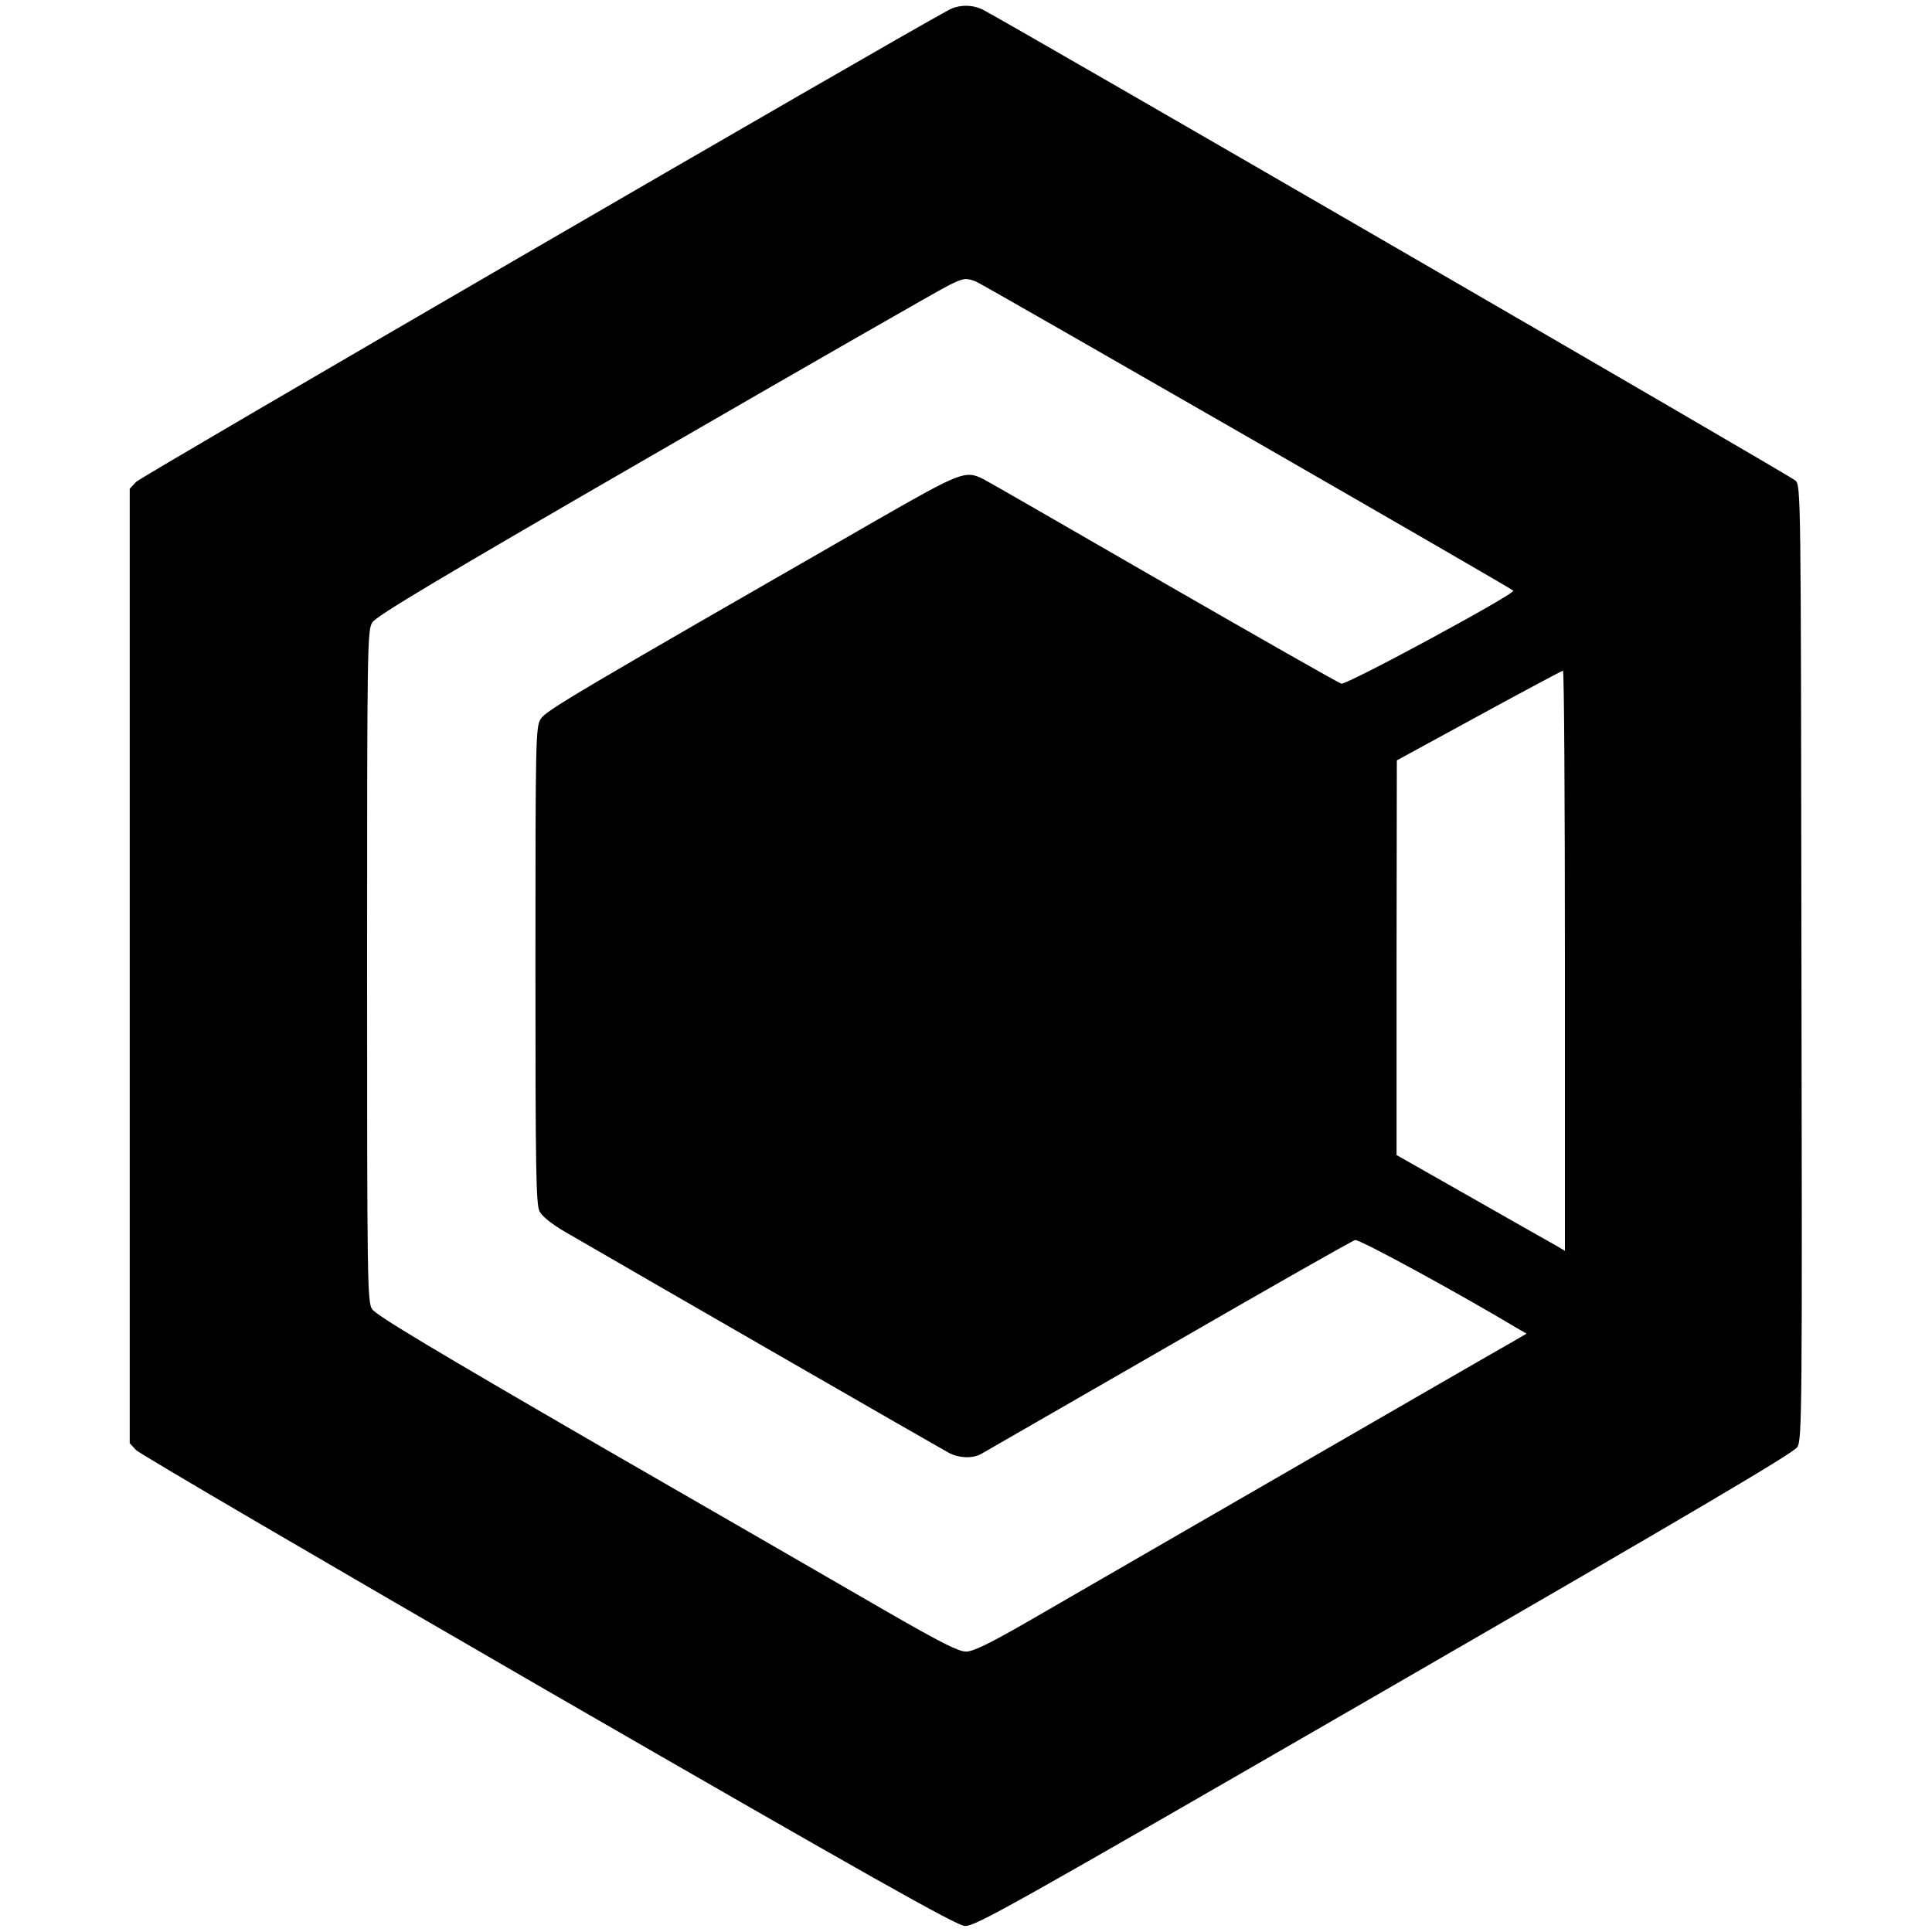
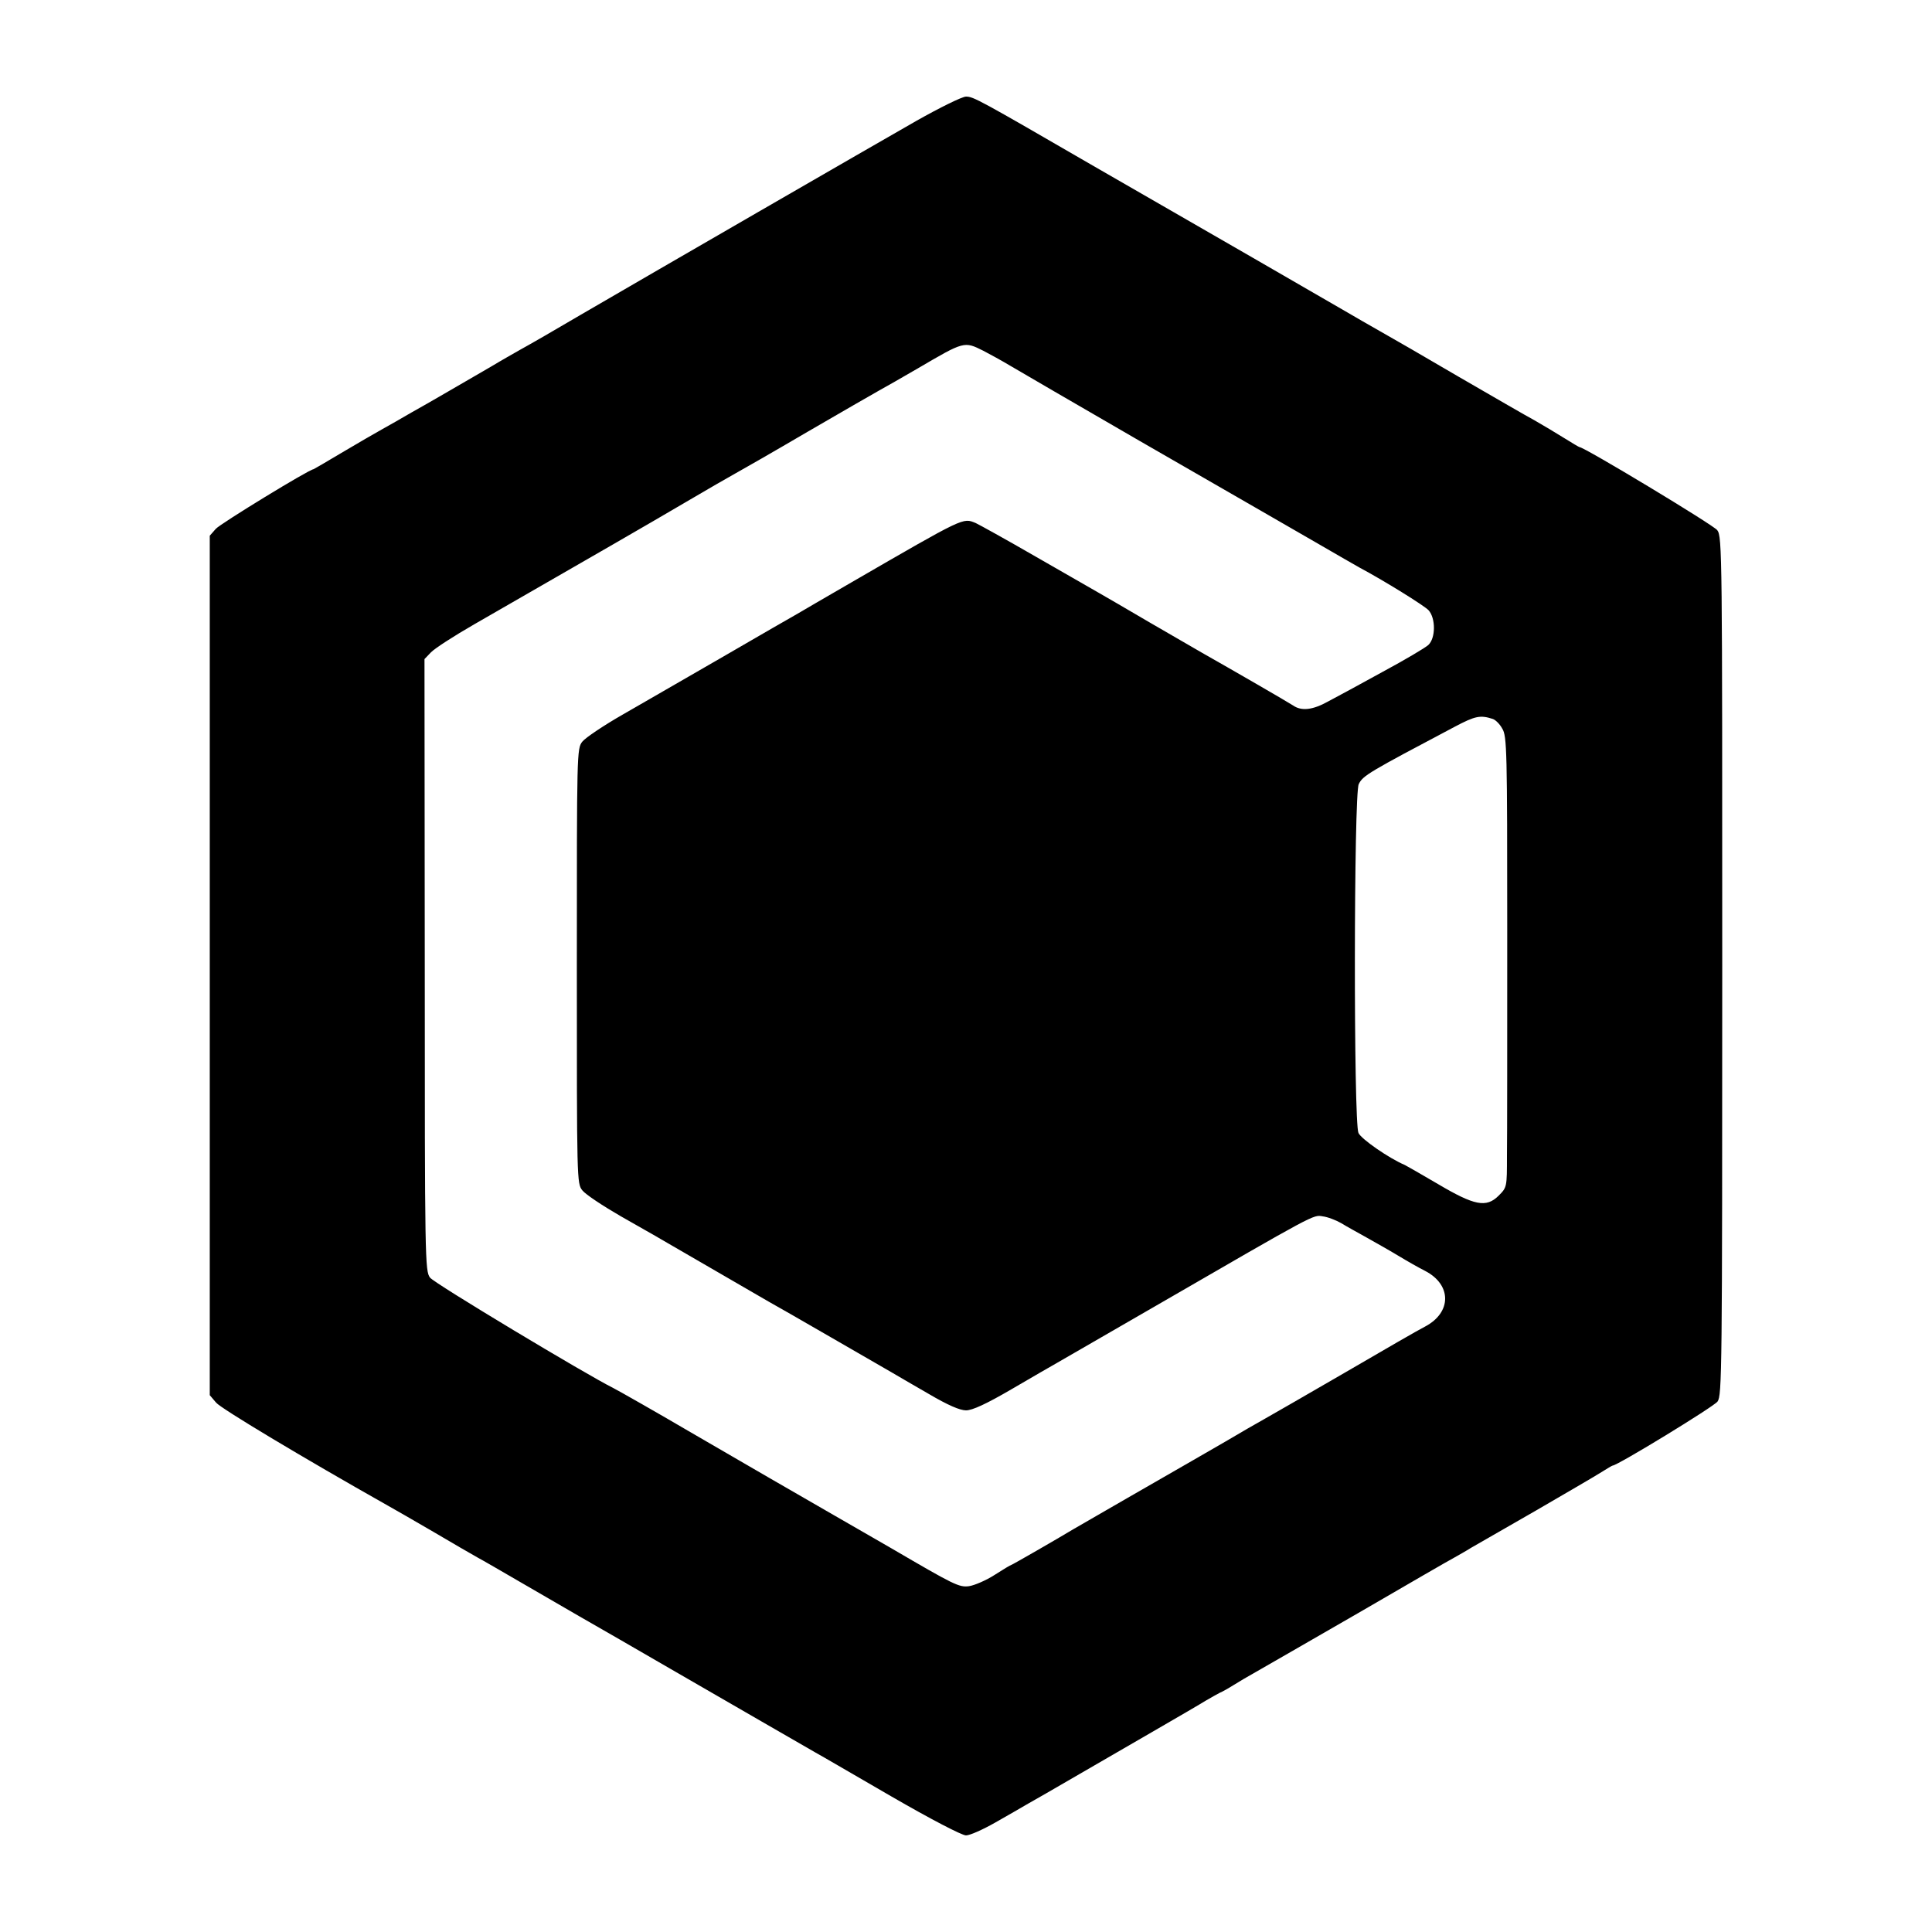
<svg xmlns="http://www.w3.org/2000/svg" version="1.0" width="700pt" height="700pt" viewBox="0 0 700 700" preserveAspectRatio="xMidYMid meet">
  <g transform="translate(0,700) scale(0.1,-0.1)" fill="#000000" stroke="none">
-     <path d="M3436 6963 c-224 -121 -2927 -1691 -2943 -1709 l-23 -25 0 -1729 0 -1729 23 -25 c12 -13 684 -406 1492 -873 1175 -678 1478 -848 1510 -851 37 -3 152 62 1520 852 1099 635 1485 862 1497 883 17 26 18 125 15 1755 -2 1713 -2 1728 -22 1747 -16 16 -2840 1652 -2944 1706 -38 19 -88 19 -125 -2z m100 -983 c25 -10 1929 -1105 1947 -1120 11 -10 -603 -342 -623 -337 -9 2 -297 166 -641 364 -343 198 -638 368 -656 377 -65 33 -82 26 -384 -147 -1100 -632 -1202 -692 -1220 -722 -18 -29 -19 -68 -19 -893 0 -739 2 -867 15 -891 9 -18 44 -46 92 -74 265 -154 1366 -788 1391 -801 36 -19 84 -21 115 -5 12 7 318 183 681 392 362 209 666 382 676 384 15 4 374 -192 588 -320 l33 -19 -53 -31 c-29 -16 -388 -223 -798 -460 -410 -237 -835 -482 -945 -546 -151 -87 -209 -115 -235 -115 -27 0 -92 33 -280 141 -135 78 -607 351 -1050 606 -594 344 -810 473 -822 494 -17 26 -18 105 -18 1243 0 1167 1 1216 19 1245 14 23 250 164 1031 615 557 322 1033 595 1059 607 53 26 60 27 97 13z m2134 -2461 l0 -1051 -32 19 c-18 10 -156 88 -305 173 l-273 155 0 715 1 715 297 162 c163 89 300 162 305 163 4 0 7 -473 7 -1051z" />
+     <path d="M3320 6562 c-163 -93 -942 -543 -1215 -702 -88 -52 -187 -109 -220 -127 -33 -19 -67 -38 -75 -43 -14 -9 -148 -86 -220 -128 -19 -11 -64 -37 -100 -57 -36 -21 -83 -48 -105 -60 -22 -12 -87 -50 -143 -83 -57 -34 -105 -62 -106 -62 -15 0 -337 -197 -354 -216 l-22 -25 0 -1557 0 -1557 23 -27 c17 -21 312 -198 622 -373 22 -12 96 -55 165 -95 68 -40 140 -82 160 -93 19 -10 91 -52 160 -92 136 -79 307 -178 355 -205 17 -10 100 -58 185 -107 212 -123 489 -282 525 -303 17 -9 140 -81 275 -159 140 -81 255 -141 270 -141 14 0 61 21 105 46 44 25 98 56 120 69 22 12 96 55 165 95 69 40 197 114 285 165 88 51 176 102 195 114 19 11 42 24 50 28 8 3 31 16 50 28 19 12 55 33 80 47 25 14 191 110 370 213 179 104 336 195 350 202 14 8 41 23 60 35 19 11 125 72 235 135 110 64 217 126 237 139 21 13 39 24 41 24 17 0 366 213 380 232 16 22 17 106 17 1578 0 1486 0 1556 -18 1579 -14 19 -482 301 -499 301 -2 0 -27 15 -56 33 -29 18 -77 47 -107 64 -30 16 -154 88 -275 158 -121 71 -249 145 -285 165 -36 20 -92 53 -125 72 -102 59 -588 340 -622 359 -17 10 -148 85 -290 167 -416 241 -436 252 -463 252 -14 0 -95 -40 -180 -88z m243 -833 c23 -12 67 -36 97 -54 30 -18 242 -141 470 -273 497 -286 465 -268 637 -367 76 -44 147 -85 158 -91 90 -48 235 -138 251 -155 26 -29 26 -101 -1 -126 -11 -10 -85 -54 -165 -97 -80 -44 -168 -92 -197 -107 -57 -32 -98 -36 -128 -15 -18 12 -224 131 -330 191 -22 13 -107 62 -190 110 -82 48 -164 96 -182 106 -17 10 -120 69 -230 132 -109 63 -207 117 -218 122 -47 19 -37 24 -450 -215 -88 -51 -176 -102 -196 -114 -20 -11 -134 -77 -253 -146 -119 -69 -224 -129 -234 -135 -9 -5 -74 -43 -144 -83 -70 -40 -137 -85 -148 -99 -20 -25 -20 -38 -20 -813 0 -779 0 -788 20 -813 12 -15 74 -56 138 -93 64 -37 131 -74 147 -84 266 -154 357 -207 390 -226 22 -12 123 -70 225 -129 102 -59 201 -116 220 -127 19 -11 80 -47 136 -79 68 -40 112 -59 134 -59 23 0 73 23 164 76 72 42 146 85 164 95 85 49 182 105 362 209 579 335 568 329 602 323 18 -2 49 -14 68 -25 19 -12 60 -34 90 -51 30 -17 82 -46 115 -66 33 -20 77 -45 99 -56 96 -50 96 -150 0 -201 -22 -11 -152 -86 -289 -166 -138 -80 -270 -156 -295 -170 -25 -14 -88 -50 -140 -81 -104 -60 -100 -58 -356 -205 -98 -57 -186 -107 -194 -112 -58 -35 -223 -130 -226 -130 -2 0 -29 -16 -60 -36 -31 -20 -73 -38 -93 -41 -36 -5 -55 5 -281 137 -8 5 -103 59 -210 121 -164 94 -282 163 -527 305 -90 53 -260 150 -273 156 -93 46 -648 379 -662 399 -18 24 -19 61 -19 1133 l-1 1108 23 24 c13 14 84 60 159 103 426 245 631 363 760 439 80 47 163 95 185 107 22 12 139 79 260 150 121 70 238 138 260 150 22 12 85 48 140 80 169 99 168 99 238 64z m1846 -1334 c9 -3 25 -18 34 -35 17 -27 18 -80 18 -732 0 -387 0 -754 -1 -816 0 -113 0 -114 -30 -144 -45 -45 -88 -36 -220 42 -58 34 -112 65 -120 69 -57 24 -158 94 -168 116 -18 38 -17 1230 1 1264 15 31 36 43 348 208 74 39 92 43 138 28z" />
  </g>
</svg>
